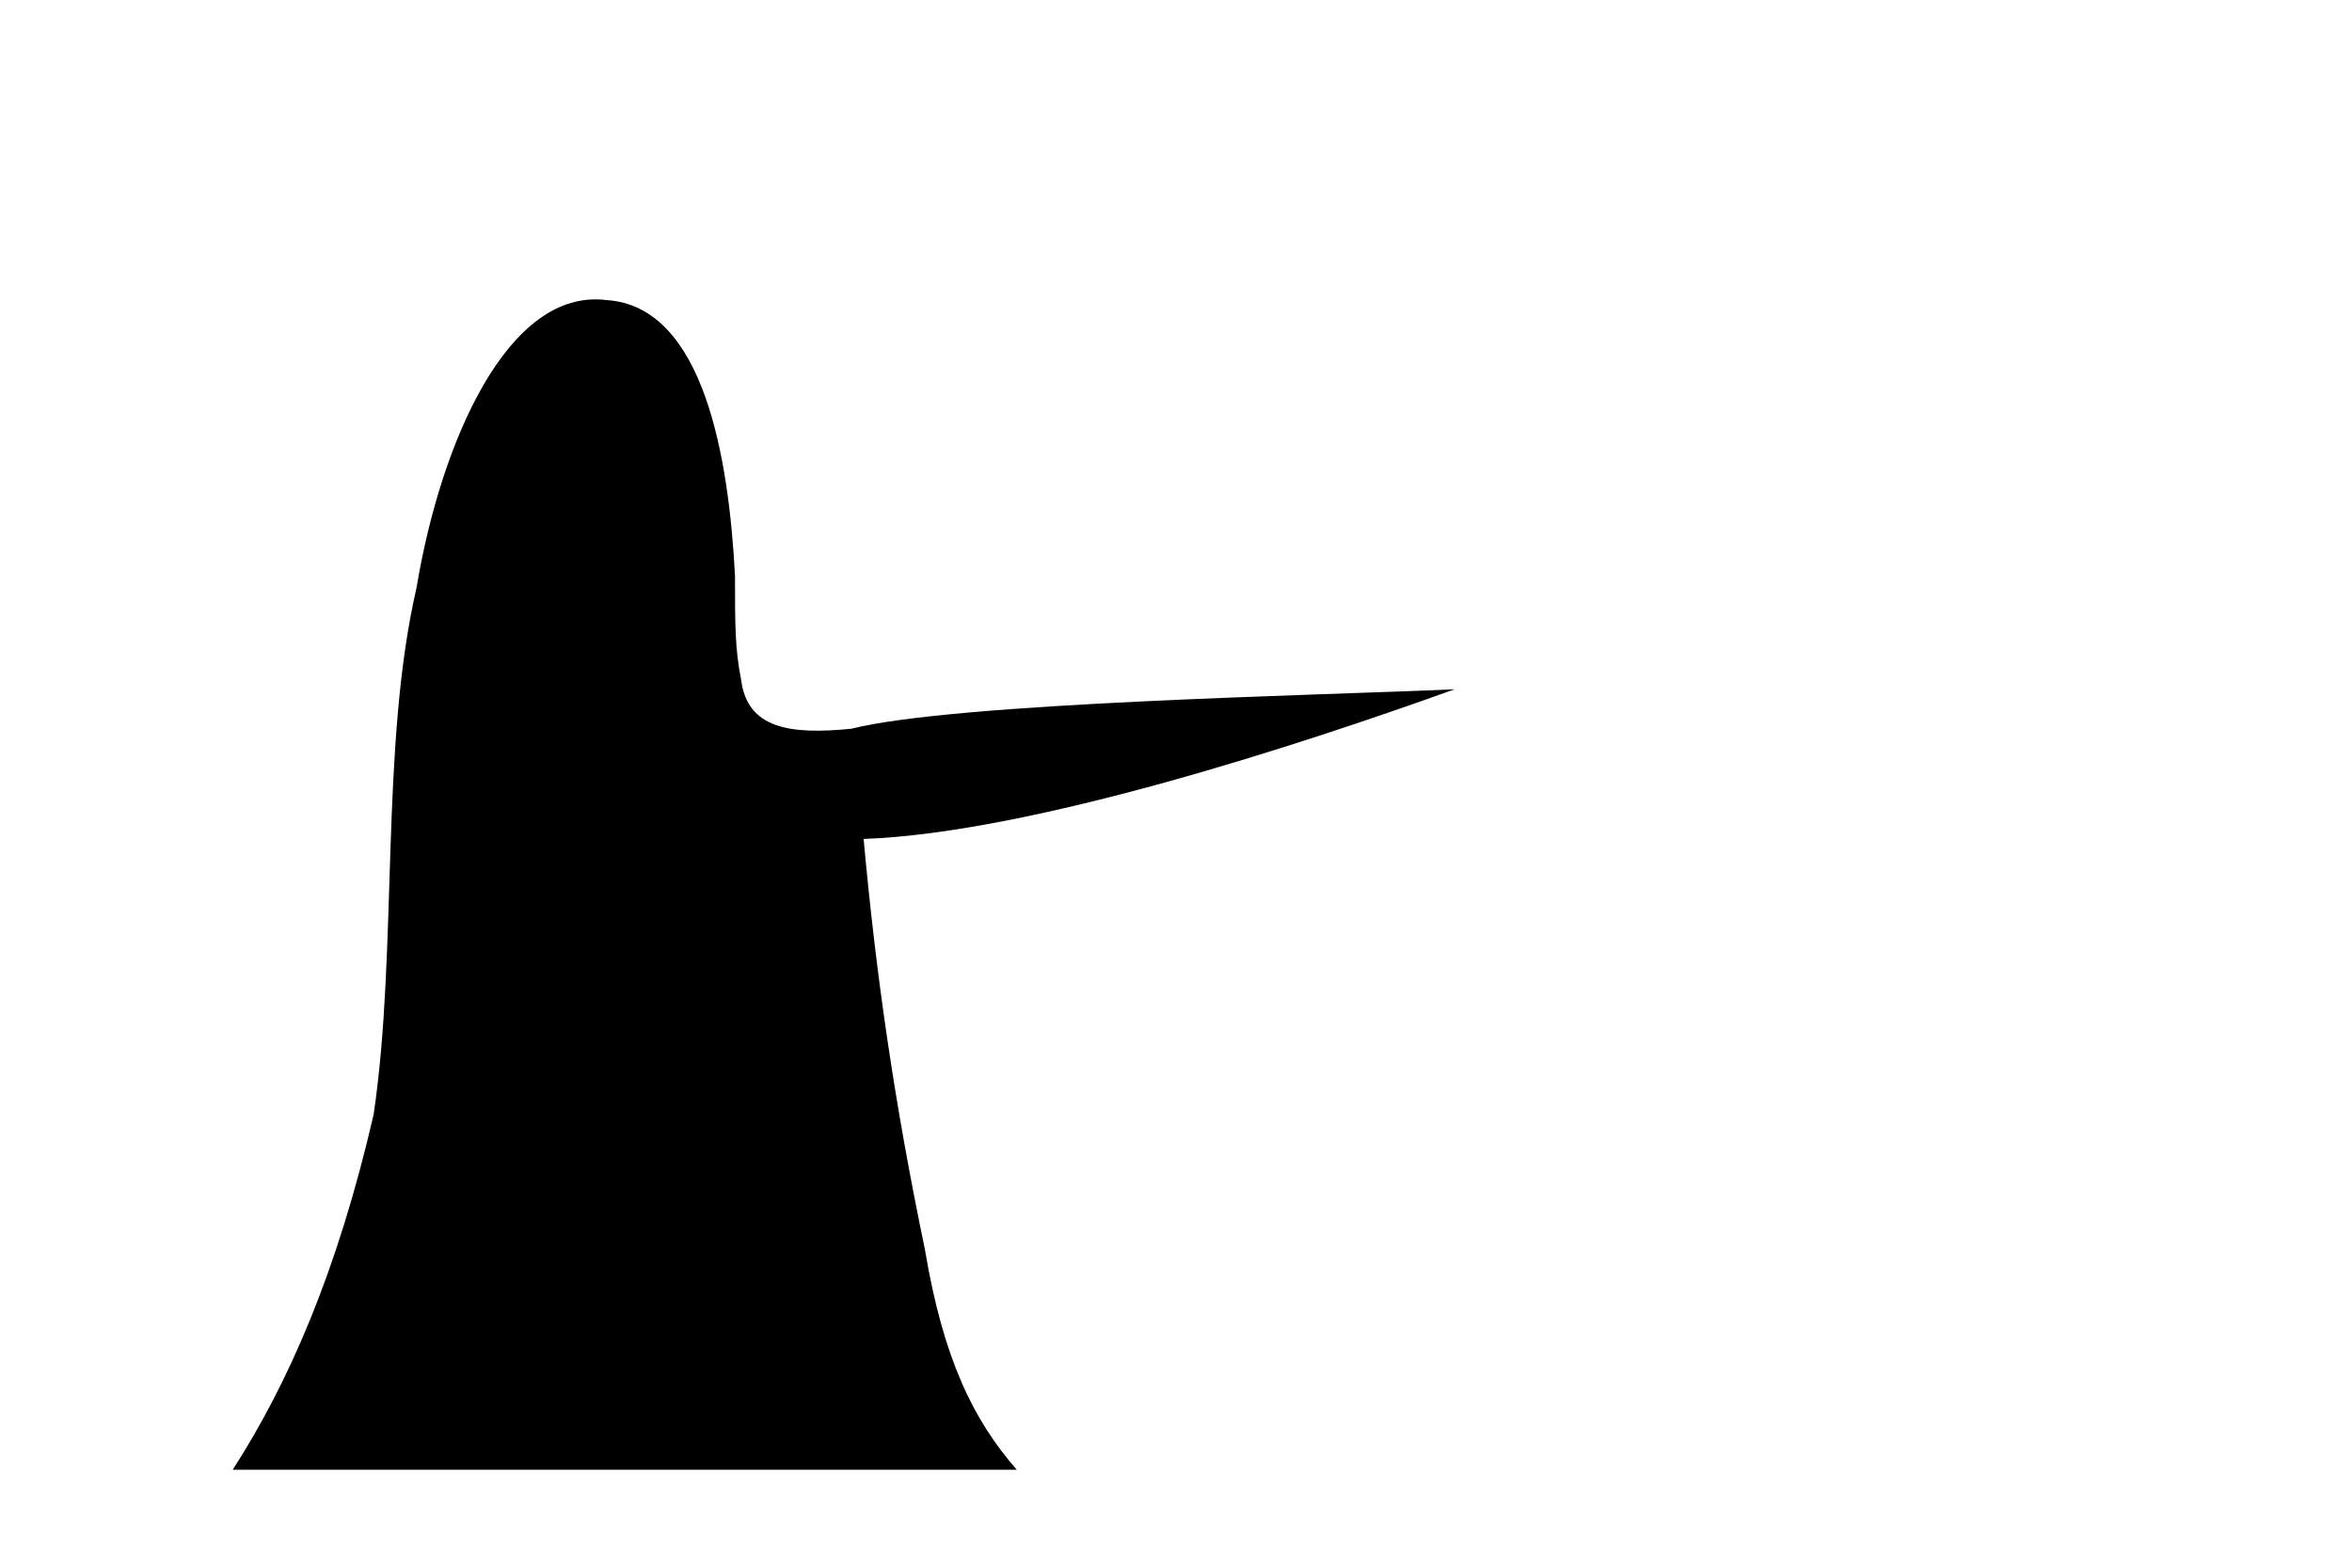
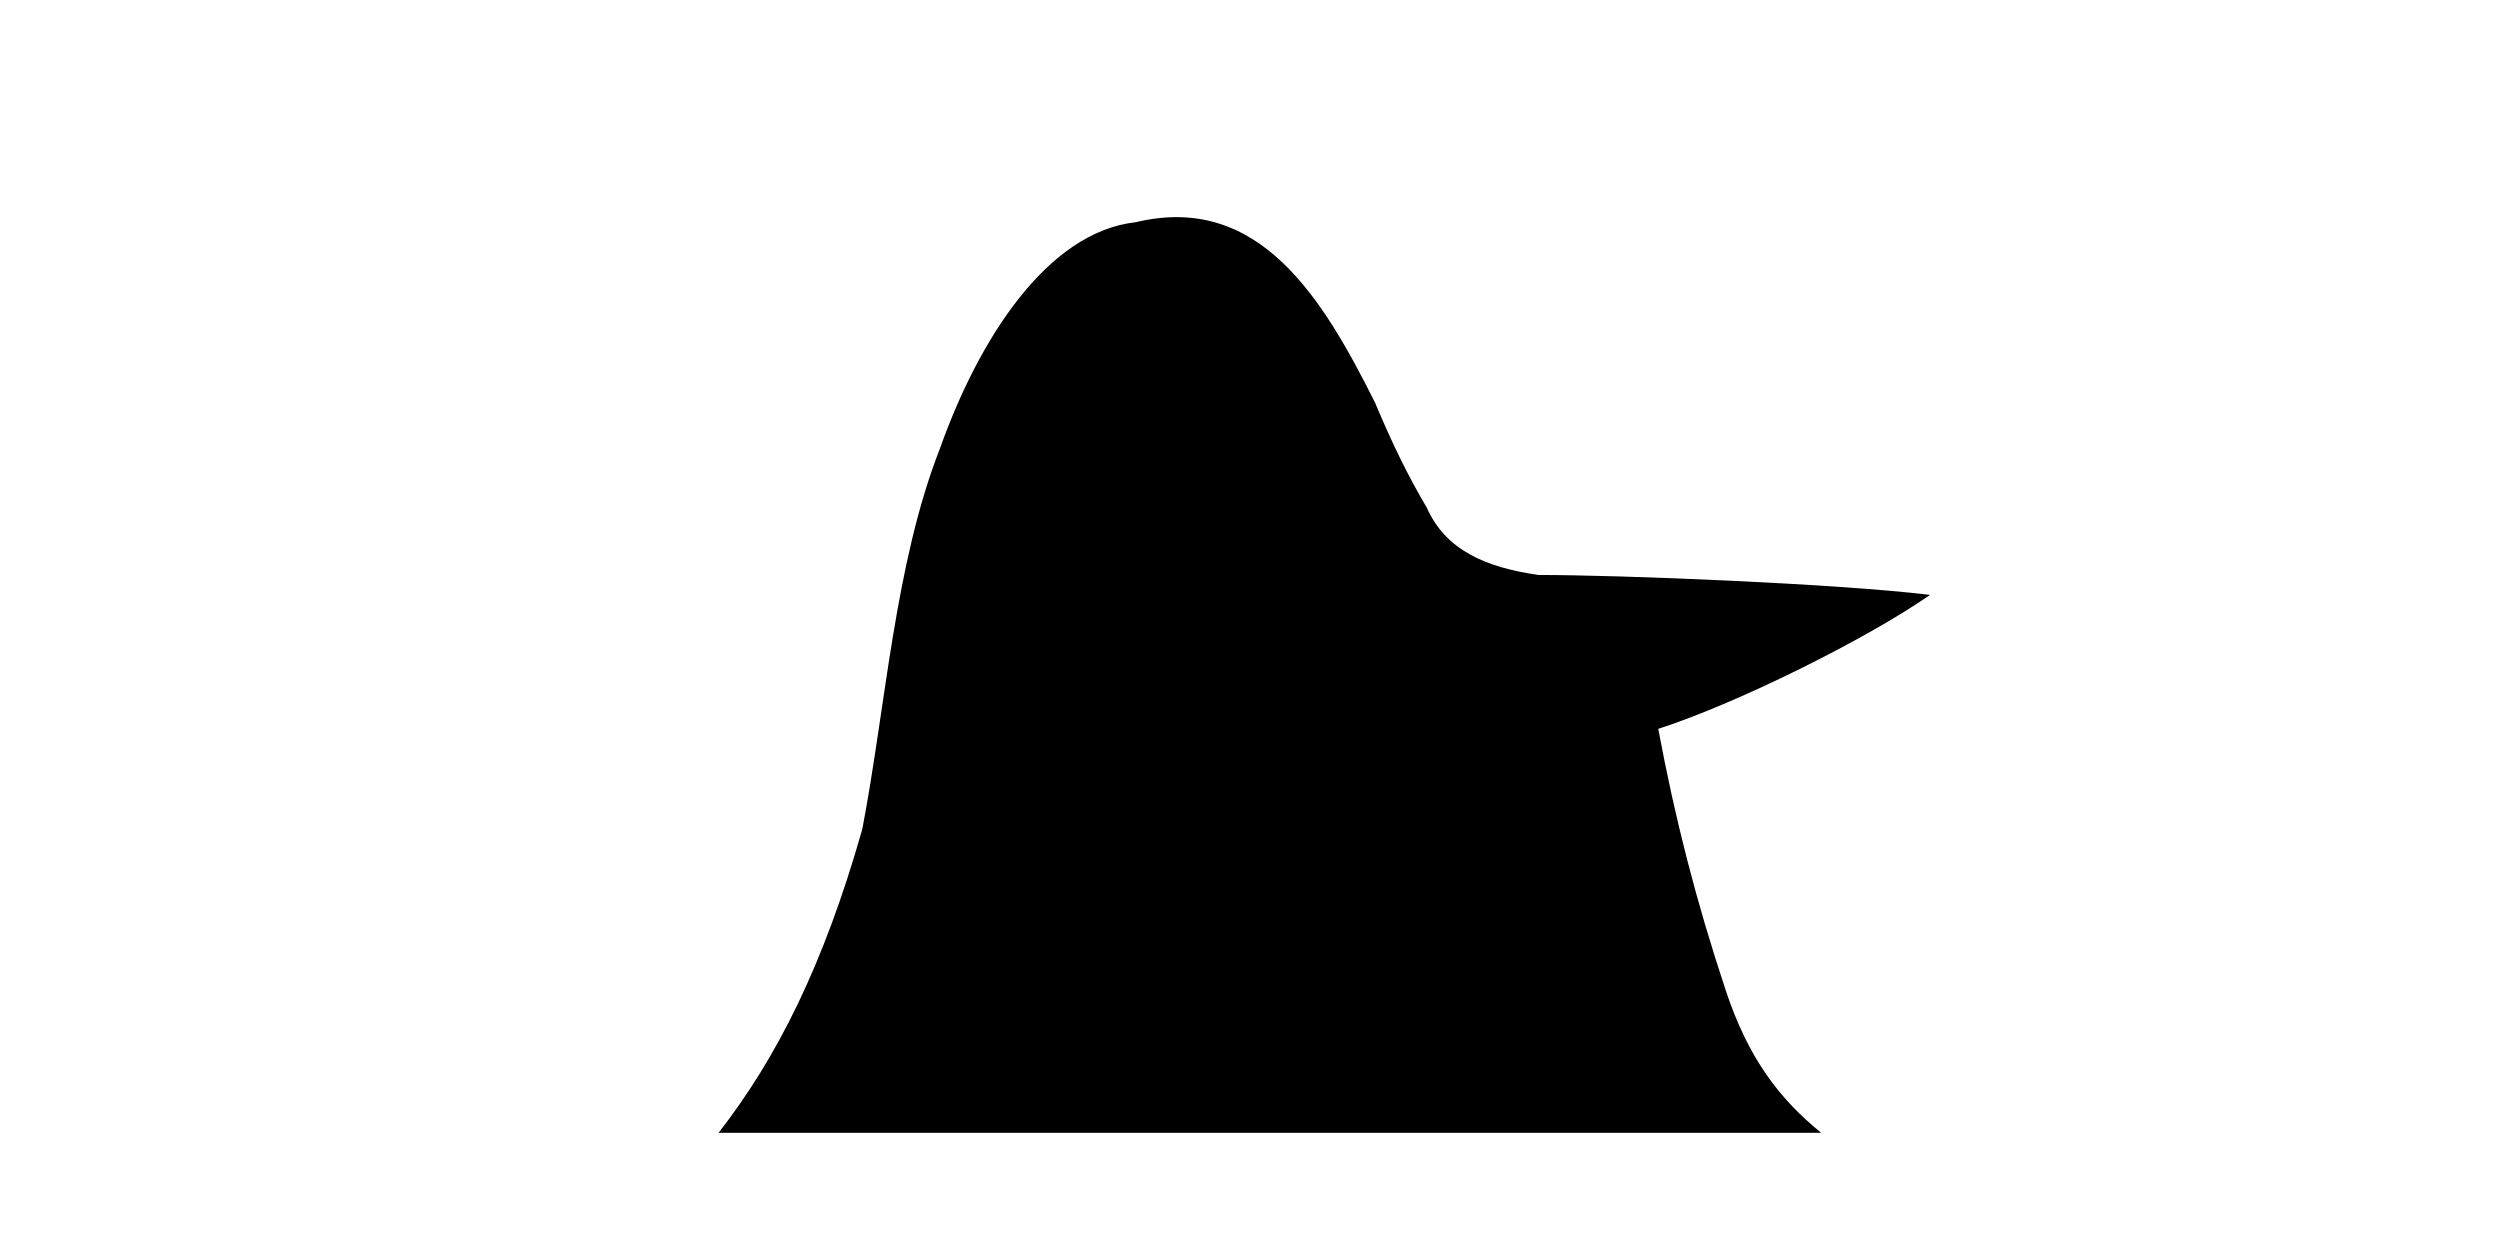
- <svg xmlns="http://www.w3.org/2000/svg" width="384" height="256" viewBox="0 0 384 256" role="img" aria-label="Shadow spike frame 8">
-   <path id="continuous-shadow" fill="#000000" d="  M 38 240 C 47 226 55 208 61 182 C 65 155 62 122 68 96  C 72 72 83 47 99 49 C 115 50 119 75 120 94  C 120 102 120 106 121 111  C 122 119 129 120 139 119  C 156.12 114.70 215.48 113.56 237.48 112.56  C 212.48 121.56 168.50 136 141 137  C 143 159 146 180 151 204 C 154 222 159 232 166 240  L 38 240 Z" />
+ <svg xmlns="http://www.w3.org/2000/svg" width="512" height="256" viewBox="0 0 512 256" role="img" aria-label="Shadow spike frame 8">
+   <path id="continuous-shadow" fill="#000000" d="M 147.161 232 C 159.057 216.713 168.666 197.748 176.596 169.817 C 181.401 144.748 183.227 115.528 192.485 91.901 C 200.386 69.631 214.363 47.527 232.615 45.505 C 257.946 39.426 270.956 61.208 281.609 82.461 C 285.309 91.265 288.366 97.437 292.222 104.006 C 296.077 112.609 304.123 116.183 315.088 117.757 C 331.687 117.737 376.452 119.538 395.274 121.836 C 382.22 130.916 355.689 144.088 339.612 149.271 C 343.06 167.732 347.347 184.468 353.393 202.717 C 358.082 216.896 364.53 225.126 372.978 232 L 147.161 232 Z" />
</svg>
